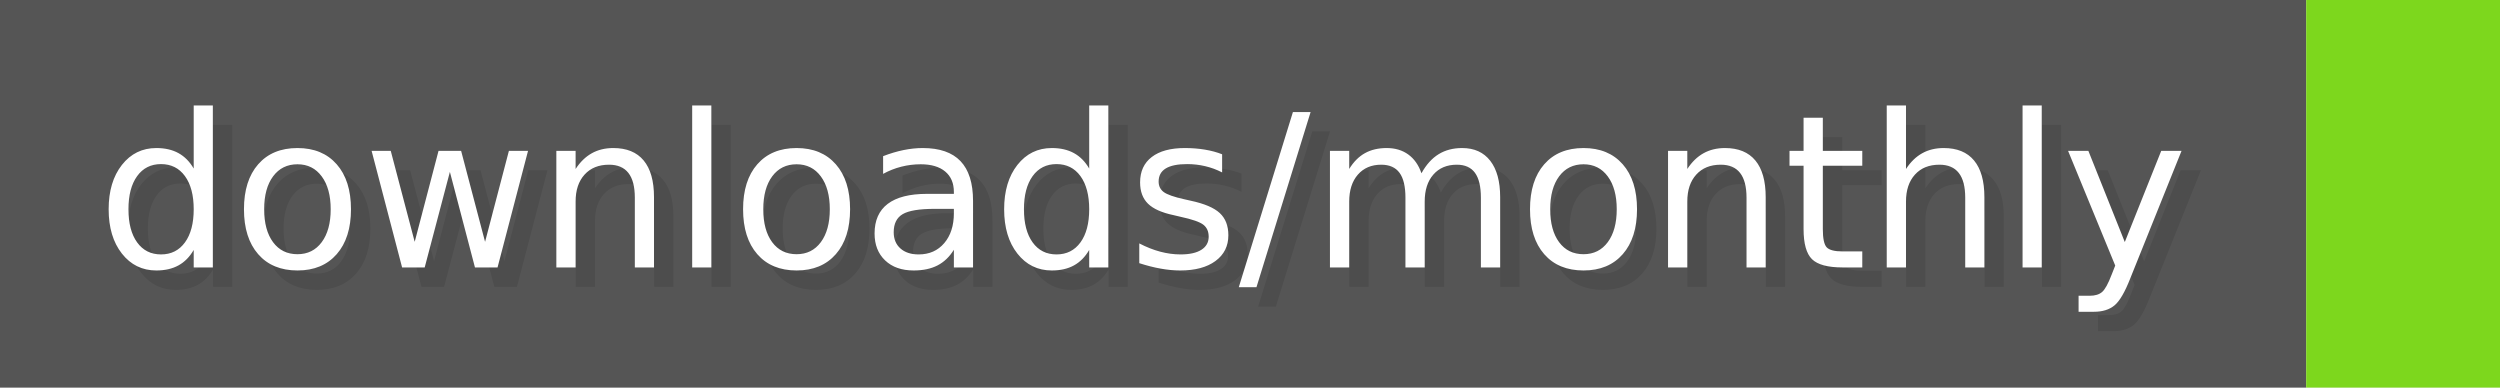
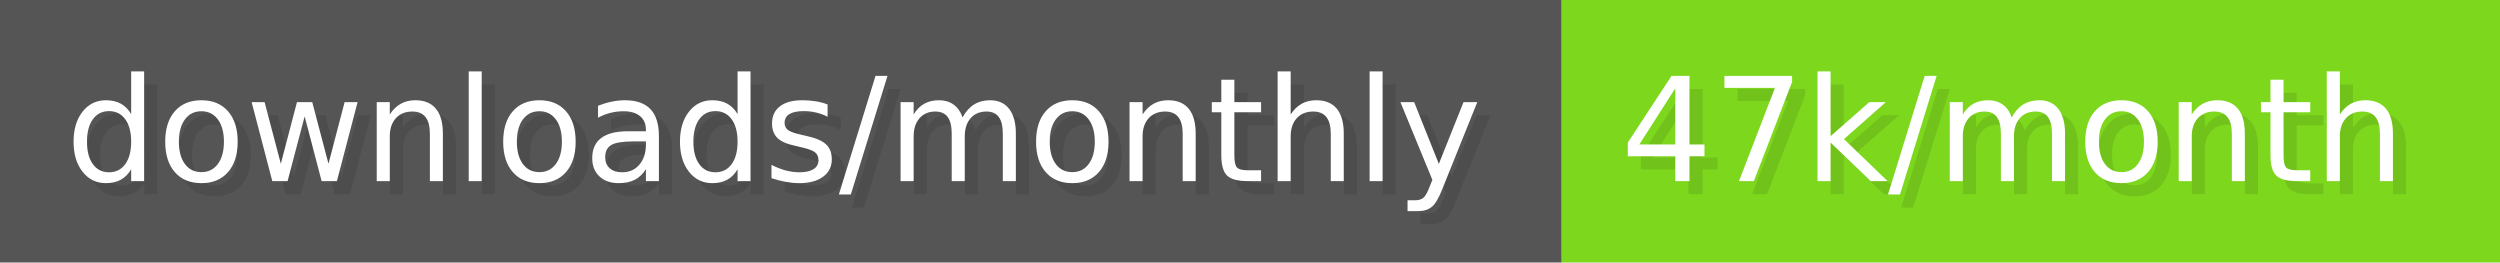
- <svg xmlns="http://www.w3.org/2000/svg" width="129" height="20" viewBox="0 0 1290 200" role="img" aria-label="downloads/monthly: ">
+ <svg xmlns="http://www.w3.org/2000/svg" width="190.5" height="20" viewBox="0 0 1905 200" role="img" aria-label="downloads/monthly: 47k/month">
  <g>
    <rect fill="#555" width="1190" height="200" />
-     <rect fill="#7DD71D" x="1190" width="100" height="200" />
+     <rect fill="#7DD71D" x="1190" width="715" height="200" />
  </g>
  <g aria-hidden="true" fill="#fff" text-anchor="start" font-family="Verdana,DejaVu Sans,sans-serif" font-size="110">
    <text x="60" y="148" textLength="1090" fill="#000" opacity="0.1">downloads/monthly</text>
    <text x="50" y="138" textLength="1090">downloads/monthly</text>
-     <text x="1245" y="148" textLength="0" fill="#000" opacity="0.1" />
-     <text x="1235" y="138" textLength="0" />
+     <text x="1245" y="148" textLength="615" fill="#000" opacity="0.1">47k/month</text>
+     <text x="1235" y="138" textLength="615">47k/month</text>
  </g>
</svg>
